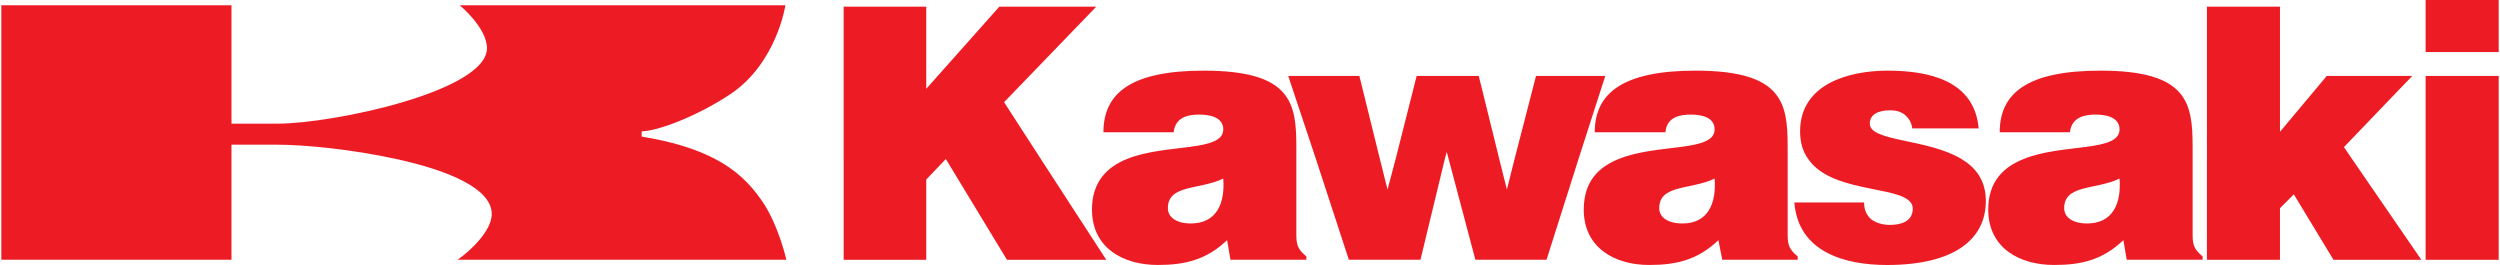
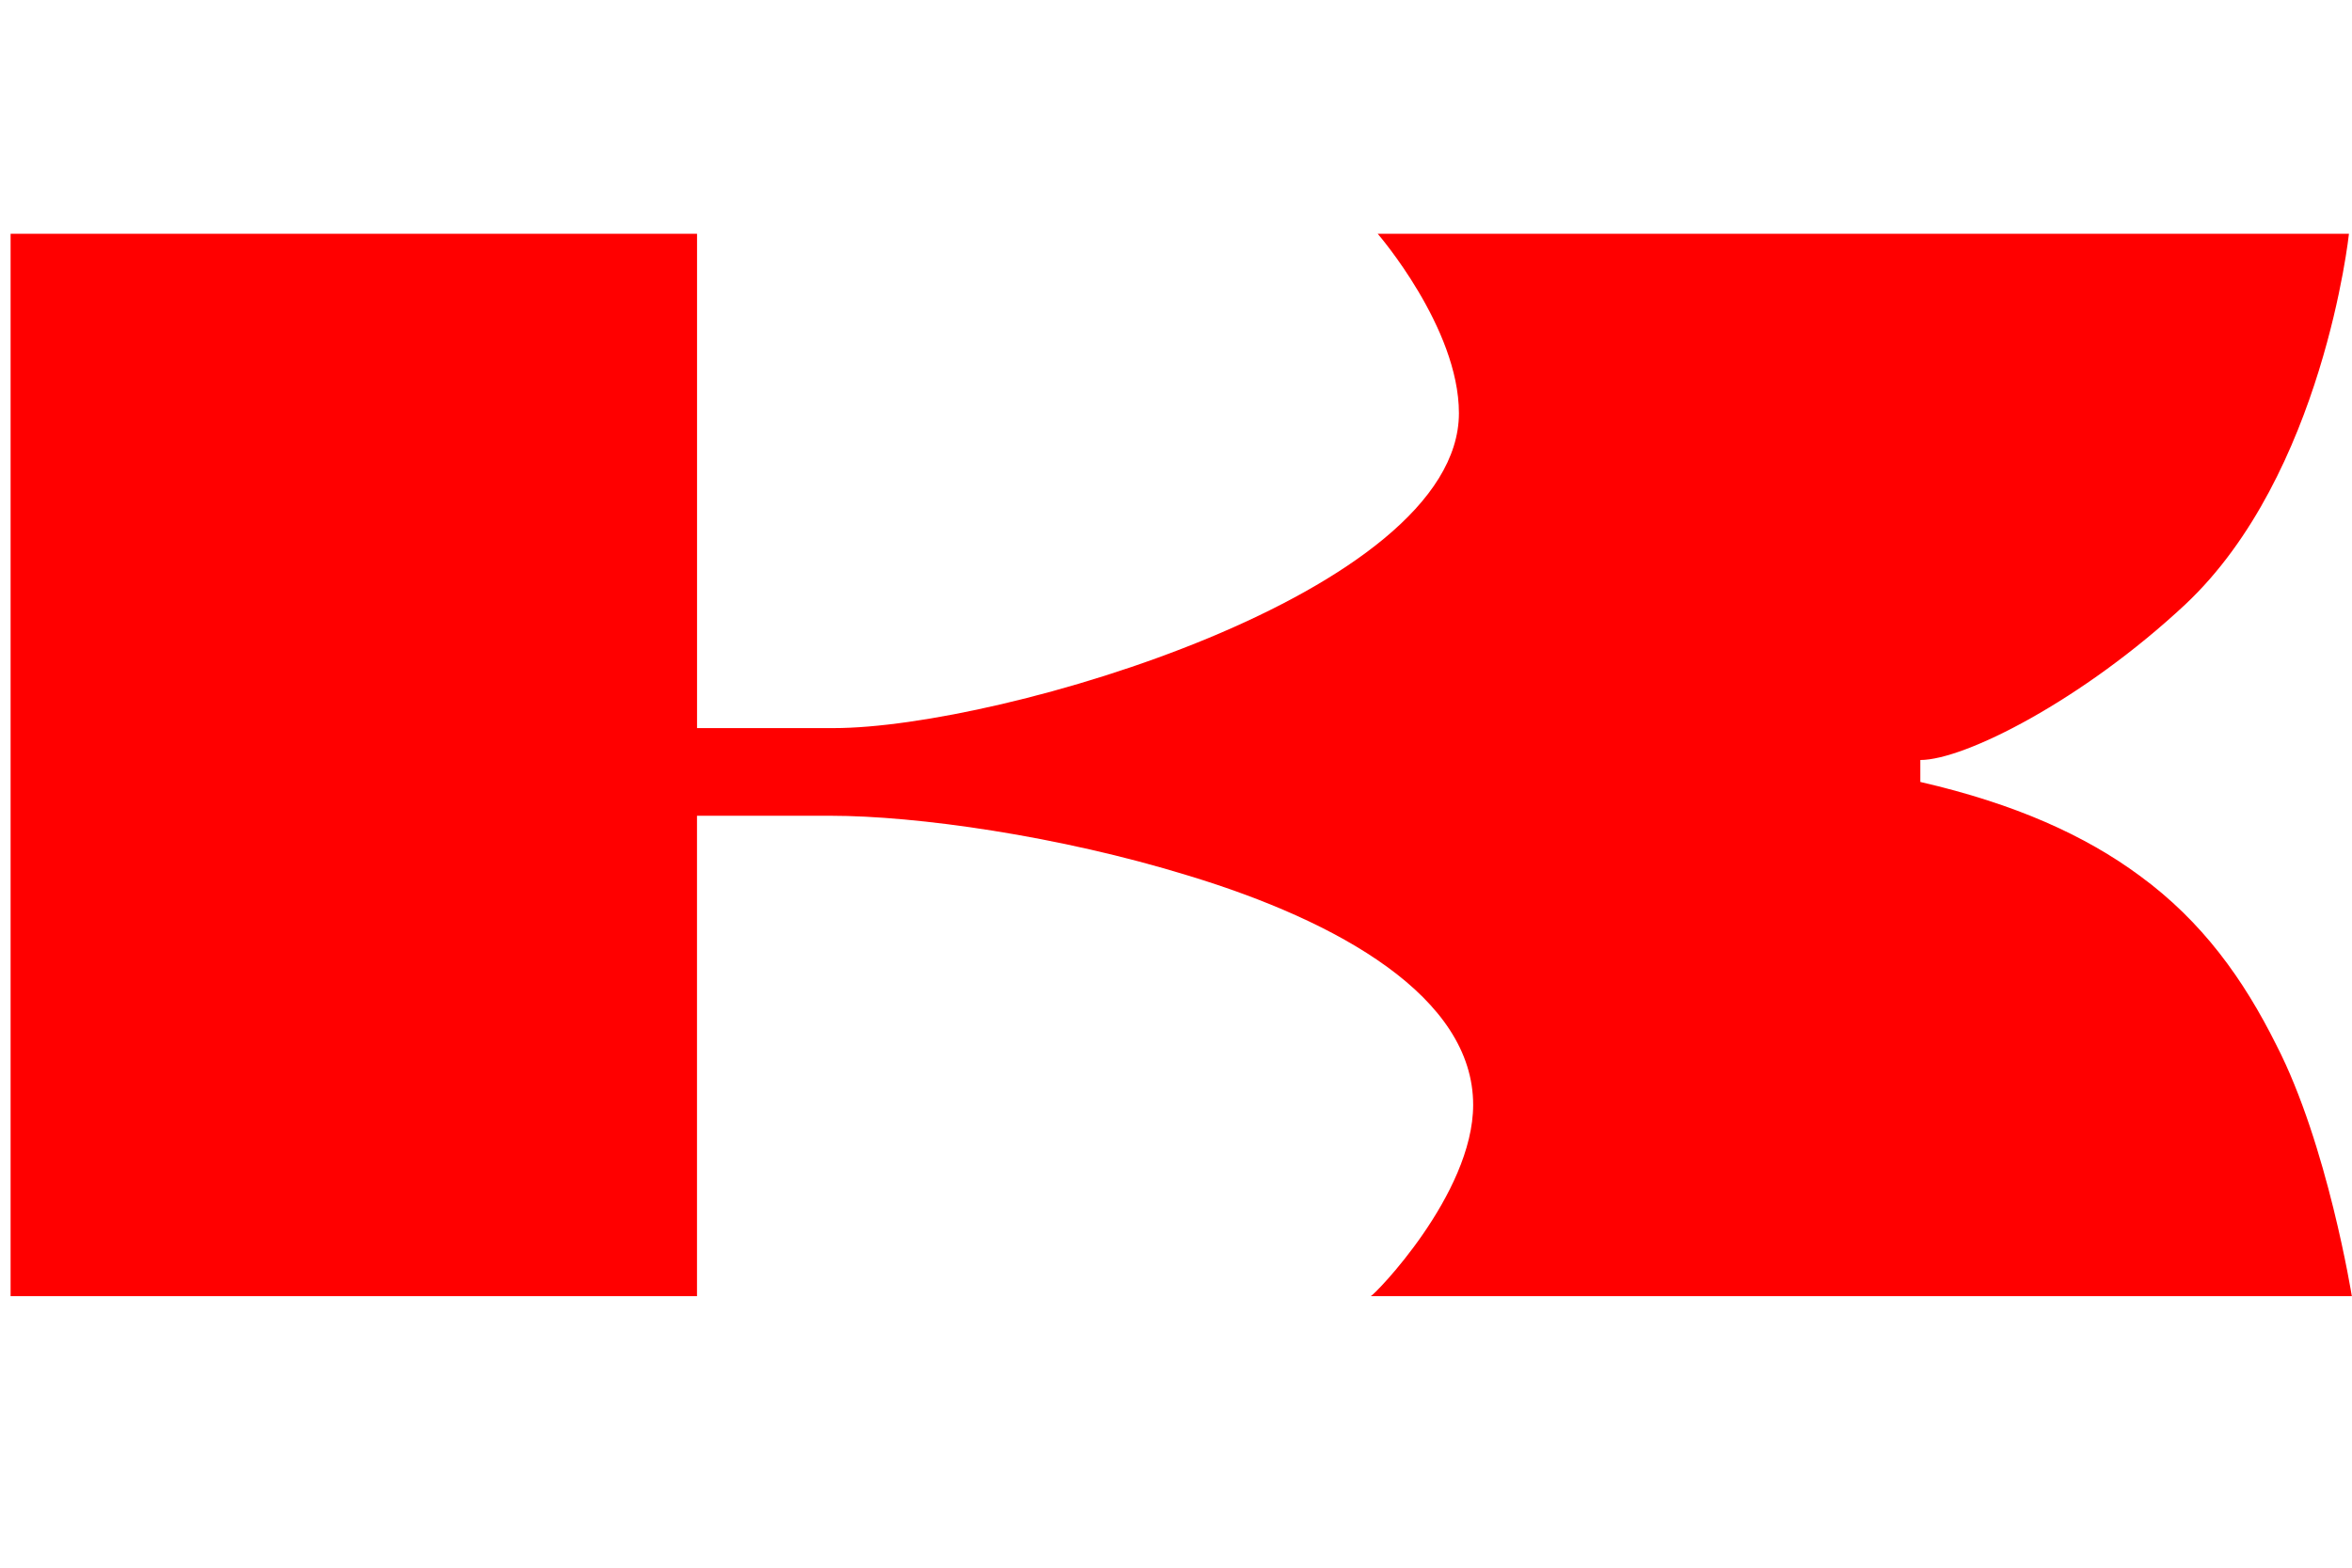
- <svg xmlns="http://www.w3.org/2000/svg" height="265" width="2500" viewBox="0 -8.881784197001252e-16 175.748 18.649">
-   <path clip-rule="evenodd" d="M0 11.19v7.09h16.197v-8.099h3.159c2.016 0 5.376.336 8.435 1.009 3.562.772 6.721 2.049 6.721 3.864 0 1.512-2.352 3.226-2.419 3.226h23.153s-.571-2.554-1.781-4.234c-.773-1.108-1.747-2.083-3.226-2.855-1.277-.673-2.924-1.21-5.175-1.58v-.37c1.042 0 3.831-1.008 6.25-2.621C54.573 4.435 55.178.37 55.178.37H32.26s1.916 1.58 1.916 3.024c0 3.024-10.82 5.309-14.752 5.309h-3.226V.37H0zm59.277 0V.471h5.813v5.78l5.142-5.78h6.821l-6.485 6.721 2.587 3.999 4.604 7.09H70.77l-4.301-7.09-1.378 1.444v5.646h-5.813V11.19zm19.928 0c2.755-1.109 6.788-.471 6.788-2.084 0-.941-1.142-1.042-1.68-1.042-.739 0-1.68.134-1.814 1.243h-4.94c0-2.755 1.949-4.335 7.057-4.335 6.149 0 6.519 2.251 6.519 5.343v6.082c0 .739.034 1.108.706 1.646v.235h-5.343l-.235-1.378c-1.445 1.378-2.957 1.747-4.873 1.747-2.453 0-4.637-1.209-4.637-3.897-.002-1.98 1.074-2.989 2.452-3.56zm13.307 0l-1.949-5.848h5.007l1.445 5.848.537 2.15.571-2.15 1.479-5.848h4.369l1.444 5.848.538 2.15.538-2.15 1.512-5.848h4.873l-1.883 5.848-2.251 7.09h-5.007l-1.882-7.09-.135-.505-.134.505-1.714 7.09h-5.04zm21.304 0c2.722-1.109 6.754-.471 6.754-2.084 0-.941-1.108-1.042-1.68-1.042-.706 0-1.681.134-1.781 1.243h-4.974c0-2.755 1.983-4.335 7.091-4.335 6.116 0 6.485 2.251 6.485 5.343v6.082c0 .739.033 1.108.706 1.646v.235h-5.31l-.269-1.378c-1.445 1.378-2.924 1.747-4.873 1.747-2.419 0-4.604-1.209-4.604-3.897.002-1.98 1.044-2.989 2.455-3.56zm13.341 0c-.37-.505-.571-1.143-.571-1.95 0-3.327 3.428-4.268 6.149-4.268 2.822 0 6.116.639 6.418 4.066h-4.671c-.067-.437-.235-.706-.504-.94-.269-.235-.639-.336-1.042-.336-.873 0-1.444.303-1.444.941 0 1.277 4.065 1.042 6.452 2.487 1.008.604 1.714 1.512 1.714 2.957 0 2.688-2.218 4.502-6.957 4.502-2.957 0-6.25-.907-6.519-4.401h4.906c0 .537.201.94.537 1.21.336.234.773.369 1.277.369.772 0 1.613-.235 1.613-1.143.002-1.746-5.577-.873-7.358-3.494zm15.156 0c2.722-1.109 6.754-.471 6.754-2.084 0-.941-1.143-1.042-1.68-1.042-.706 0-1.681.134-1.814 1.243h-4.939c0-2.755 1.948-4.335 7.09-4.335 6.116 0 6.485 2.251 6.485 5.343v6.082c0 .739.034 1.108.706 1.646v.235h-5.343l-.235-1.378c-1.445 1.378-2.924 1.747-4.873 1.747-2.453 0-4.638-1.209-4.638-3.897-.001-1.98 1.075-2.989 2.487-3.56zm12.904 0V.471h5.141v8.804l3.293-3.932h6.016l-4.806 5.007.571.841 4.873 7.09h-6.184l-2.789-4.604-.975.975v3.629h-5.141V11.19zm15.389-5.847V18.281h5.142V5.343zm0-5.343v3.663h5.142V0zm-21.54 12.567c-1.68.807-3.897.403-3.897 2.084 0 .638.604 1.075 1.613 1.075 1.815.001 2.419-1.411 2.284-3.159zm-28.496 0c-1.68.807-3.897.403-3.897 2.084 0 .638.604 1.075 1.646 1.075 1.782.001 2.386-1.411 2.251-3.159zm-34.578 0c-1.68.807-3.898.403-3.898 2.084 0 .638.605 1.075 1.613 1.075 1.815.001 2.42-1.411 2.285-3.159z" fill="#ed1c24" fill-rule="evenodd" />
+ <svg xmlns="http://www.w3.org/2000/svg" height="1600" width="2400" viewBox="9 -5 37 37">
+   <g transform="scale(1,1.4)">
+     <path clip-rule="evenodd" d="M0 11.19v7.09h16.197v-8.099h3.159c2.016 0 5.376.336 8.435 1.009 3.562.772 6.721 2.049 6.721 3.864 0 1.512-2.352 3.226-2.419 3.226h23.153s-.571-2.554-1.781-4.234c-.773-1.108-1.747-2.083-3.226-2.855-1.277-.673-2.924-1.21-5.175-1.58v-.37c1.042 0 3.831-1.008 6.25-2.621C54.573 4.435 55.178.37 55.178.37H32.26s1.916 1.58 1.916 3.024c0 3.024-10.82 5.309-14.752 5.309h-3.226V.37H0z" fill="red" fill-rule="evenodd" />
+   </g>
</svg>
